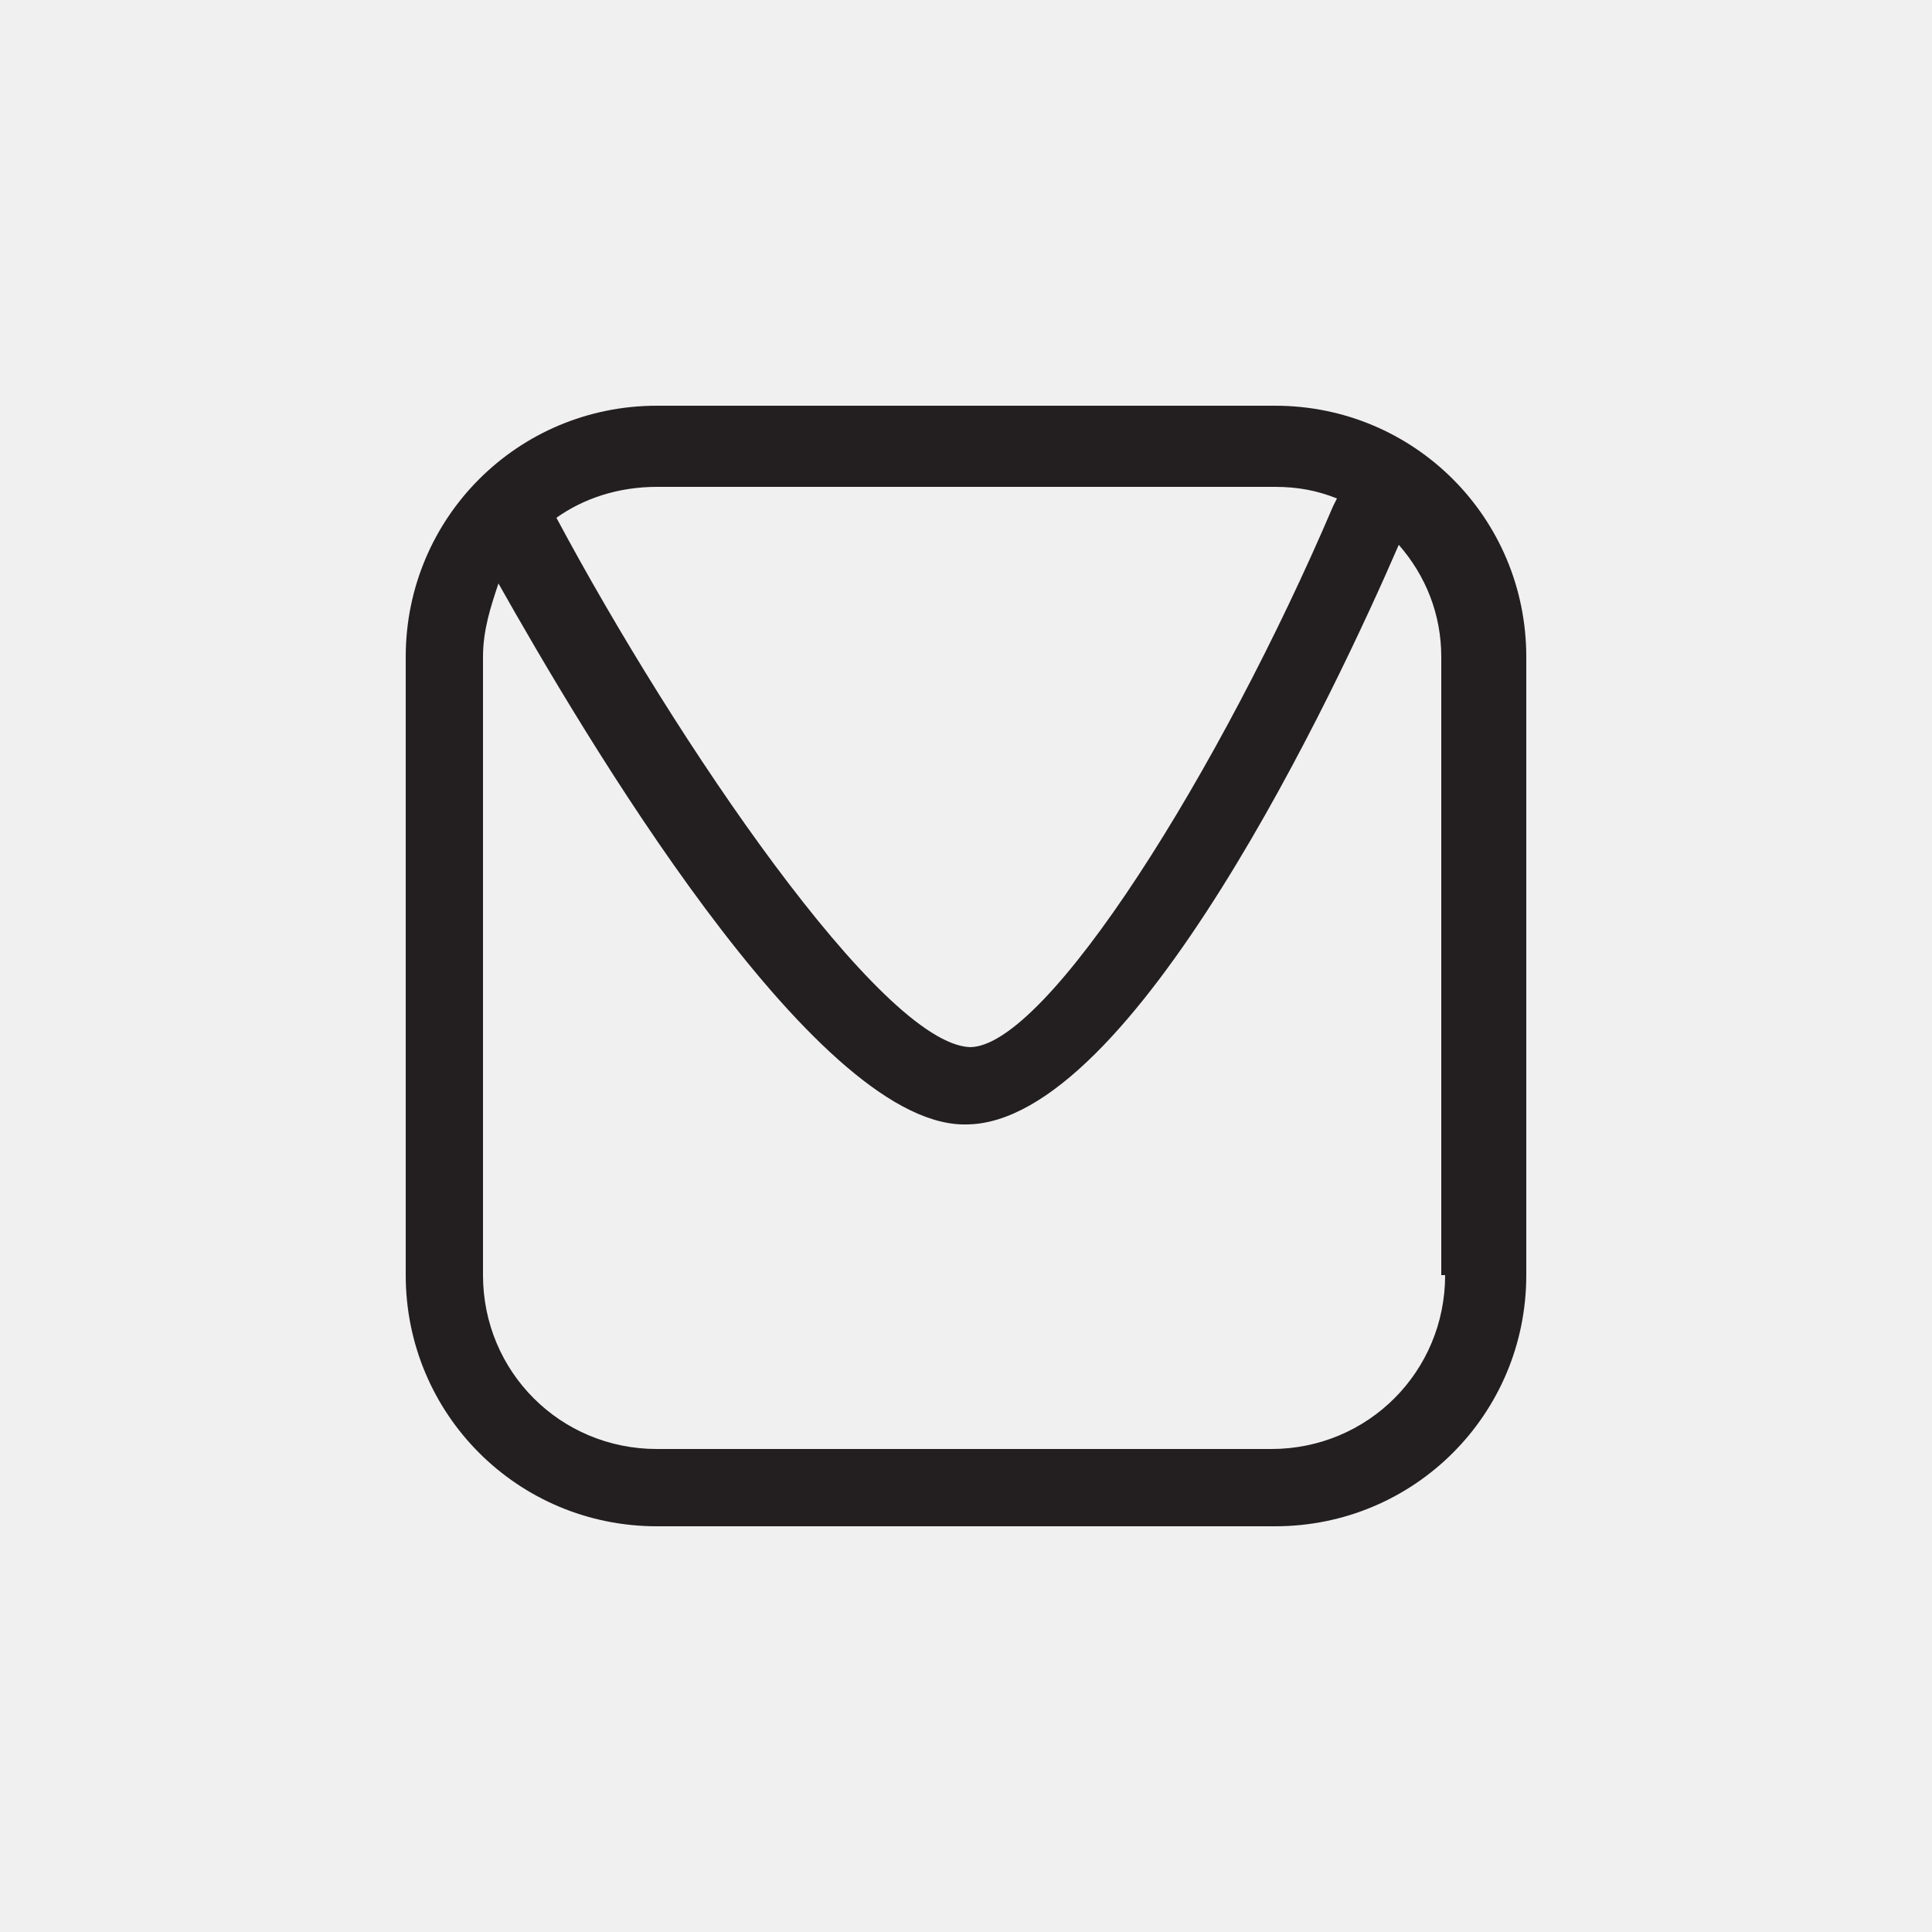
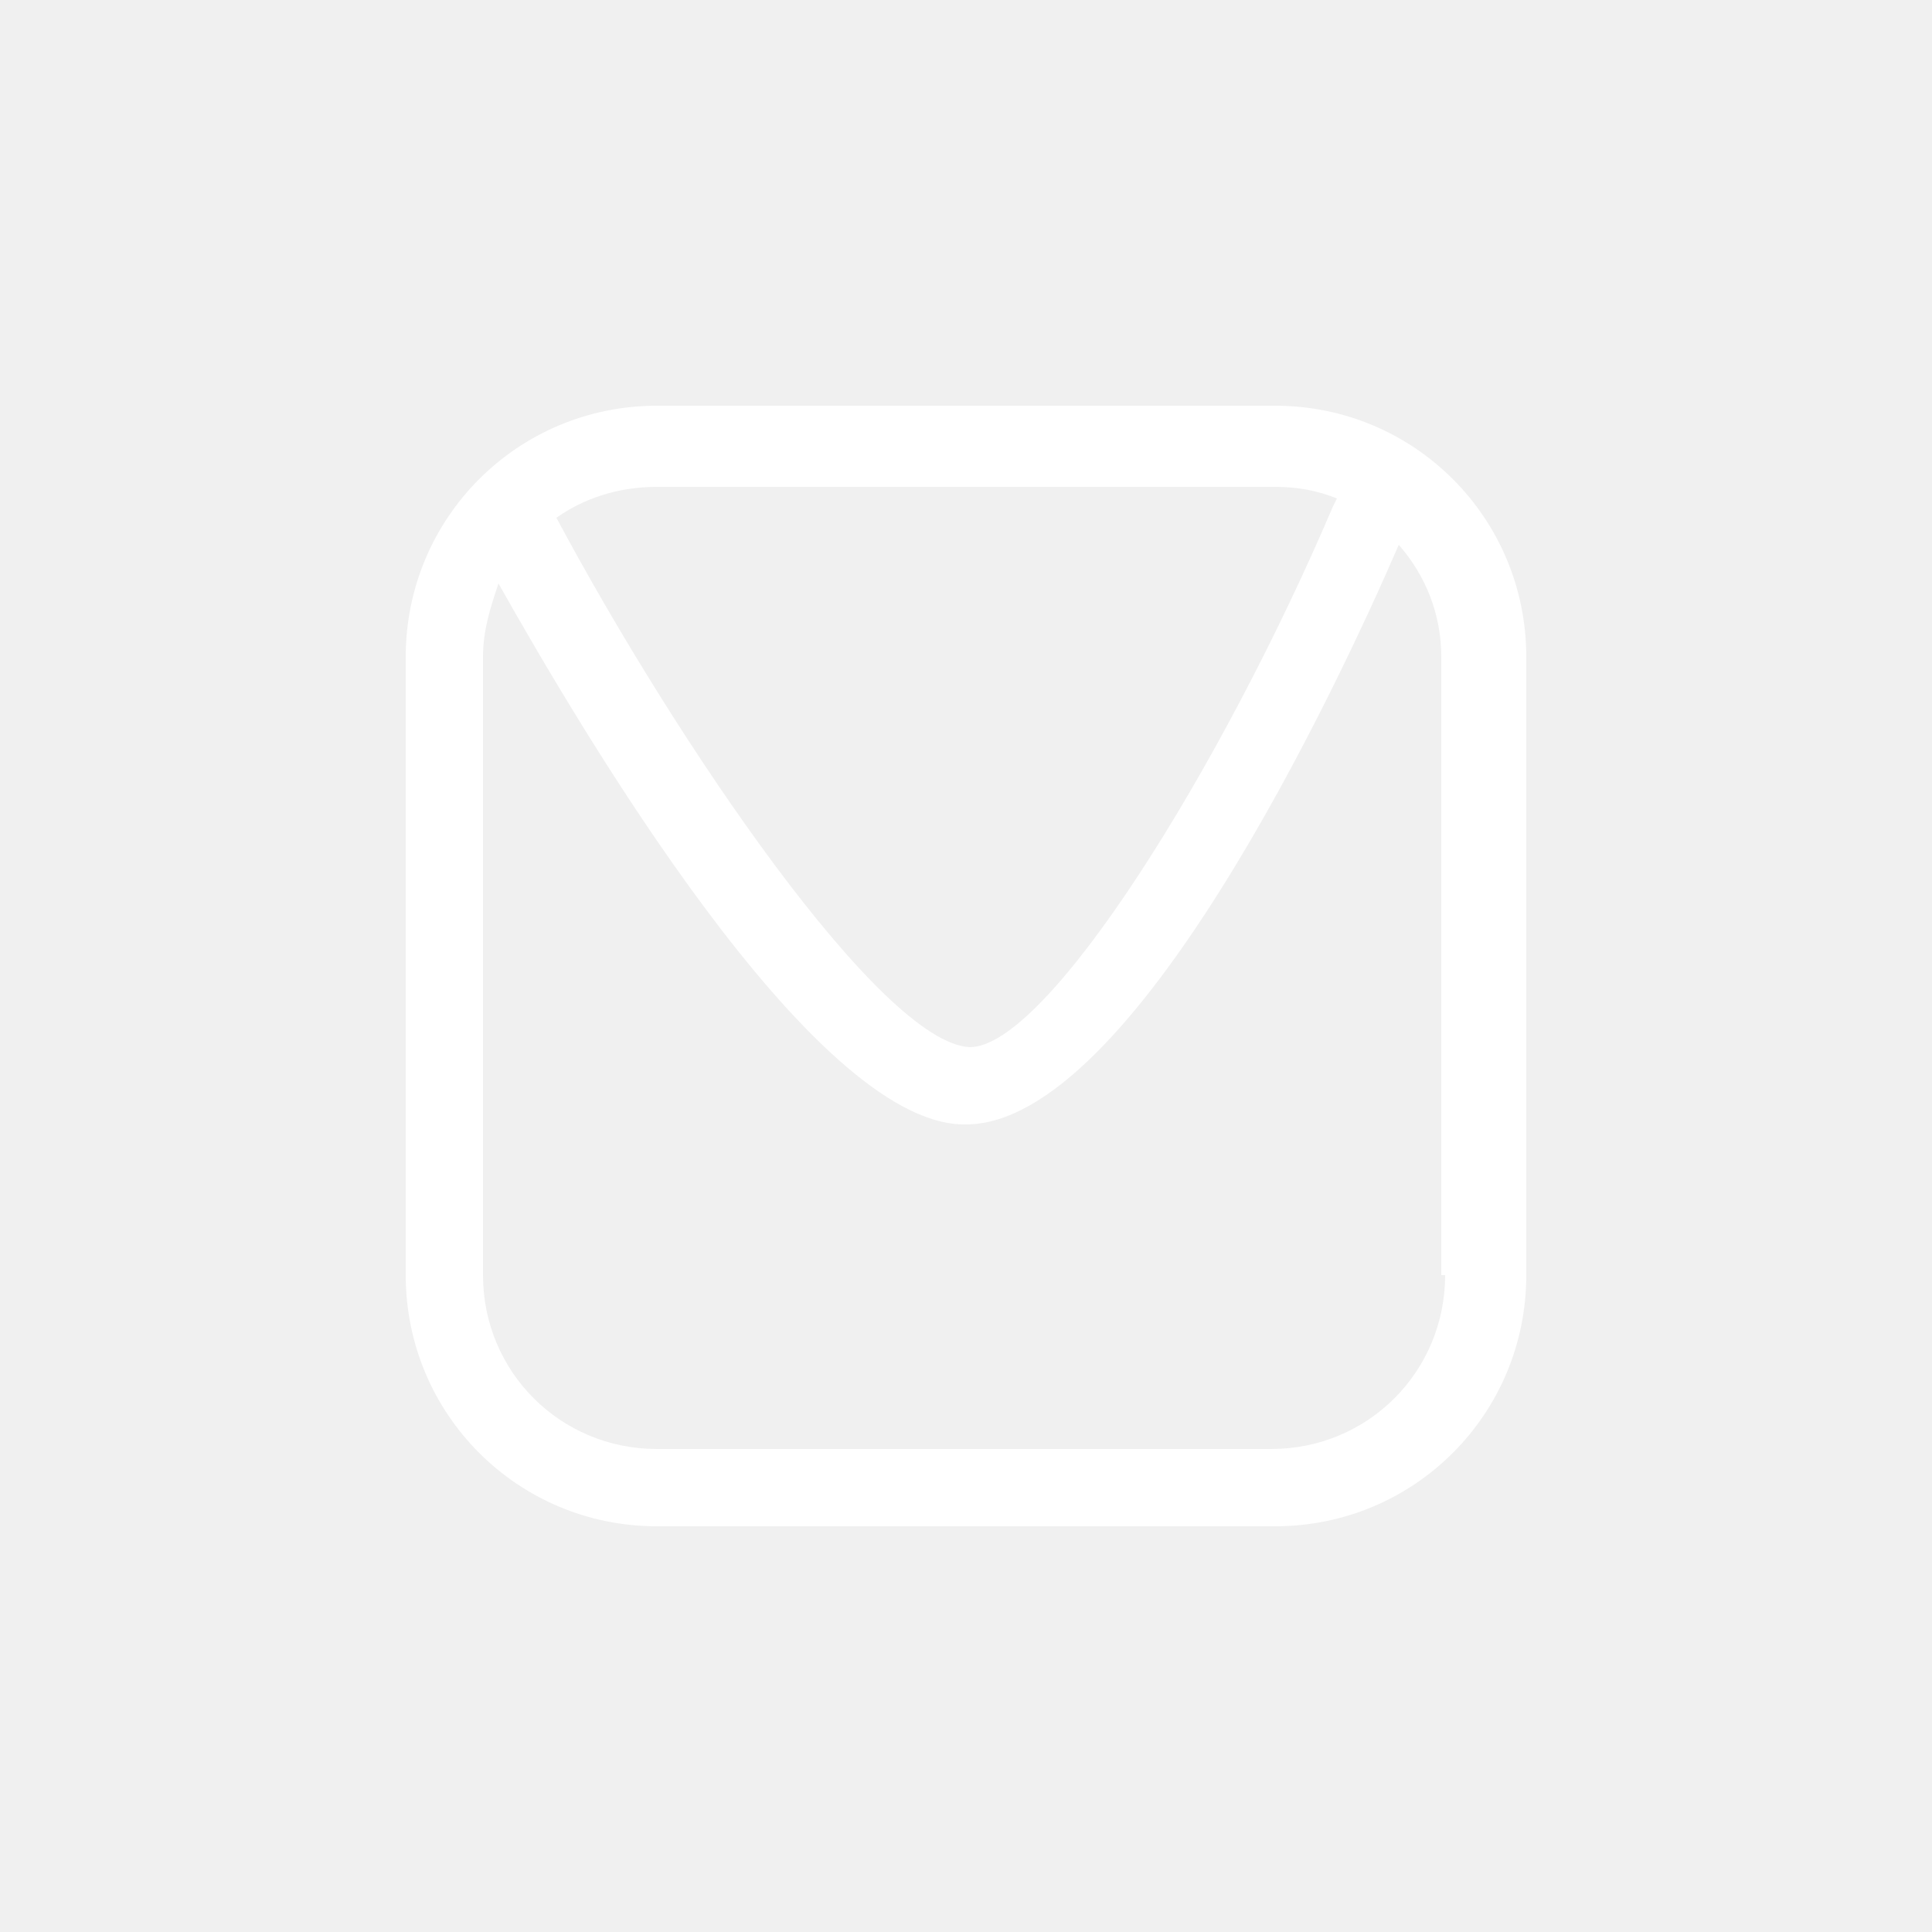
<svg xmlns="http://www.w3.org/2000/svg" version="1.1" id="Layer_1" x="0px" y="0px" viewBox="0 0 50 50" style="enable-background:new 0 0 50 50;" xml:space="preserve">
  <style type="text/css">
- 	.st0{fill:#231F20;}
+ 	.st0{fill:#FFF;}
</style>
  <path class="st0" d="M33,10.5H17c-3.6,0-6.5,2.9-6.5,6.5v16c0,3.6,2.9,6.5,6.5,6.5h16c3.6,0,6.5-2.9,6.5-6.5V17  C39.5,13.4,36.6,10.5,33,10.5z M33,12.6c0.6,0,1.1,0.1,1.6,0.3l-0.1,0.2c-2.9,6.8-7.4,14-9.4,14c-2.3-0.1-7.6-7.9-10.7-13.7  c0.7-0.5,1.6-0.8,2.6-0.8H33z M37.4,33c0,2.5-2,4.5-4.5,4.5H17c-2.5,0-4.5-2-4.5-4.5V17c0-0.7,0.2-1.3,0.4-1.9  c2.2,3.9,8.1,13.9,12,14c0,0,0.1,0,0.1,0c4.3,0,9.6-11.3,11.2-15c0.7,0.8,1.1,1.8,1.1,2.9V33z" />
</svg>
